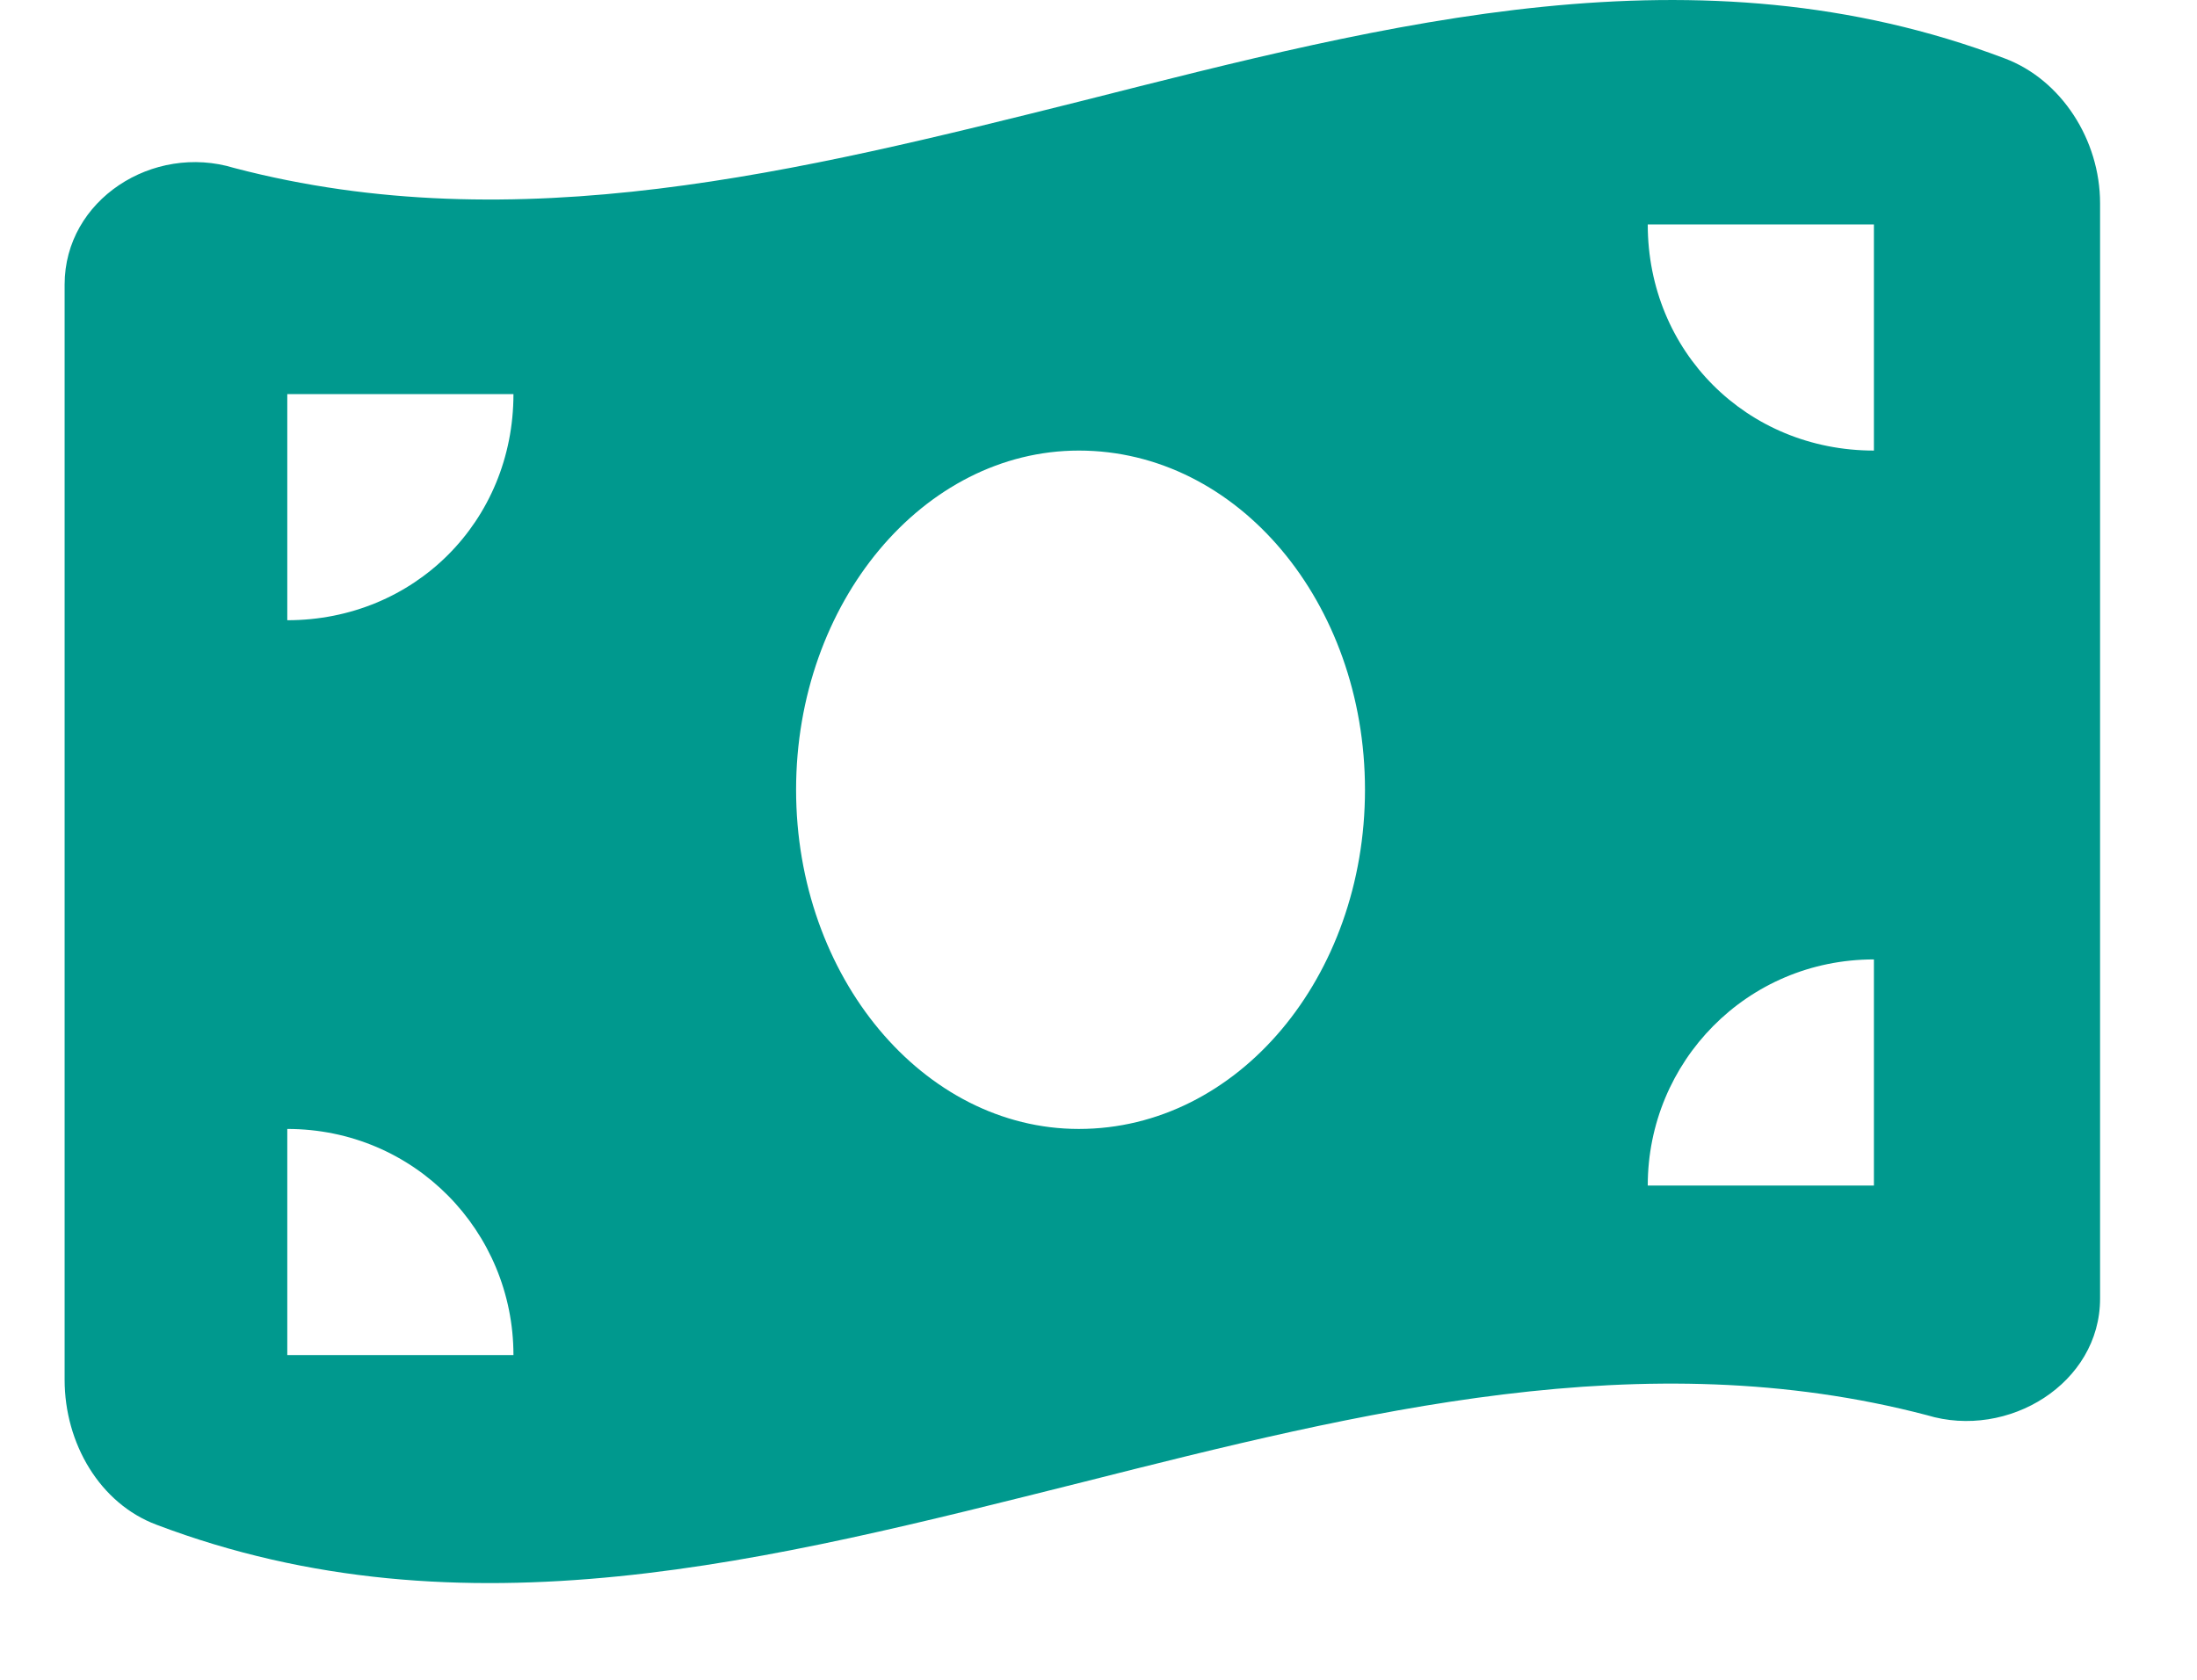
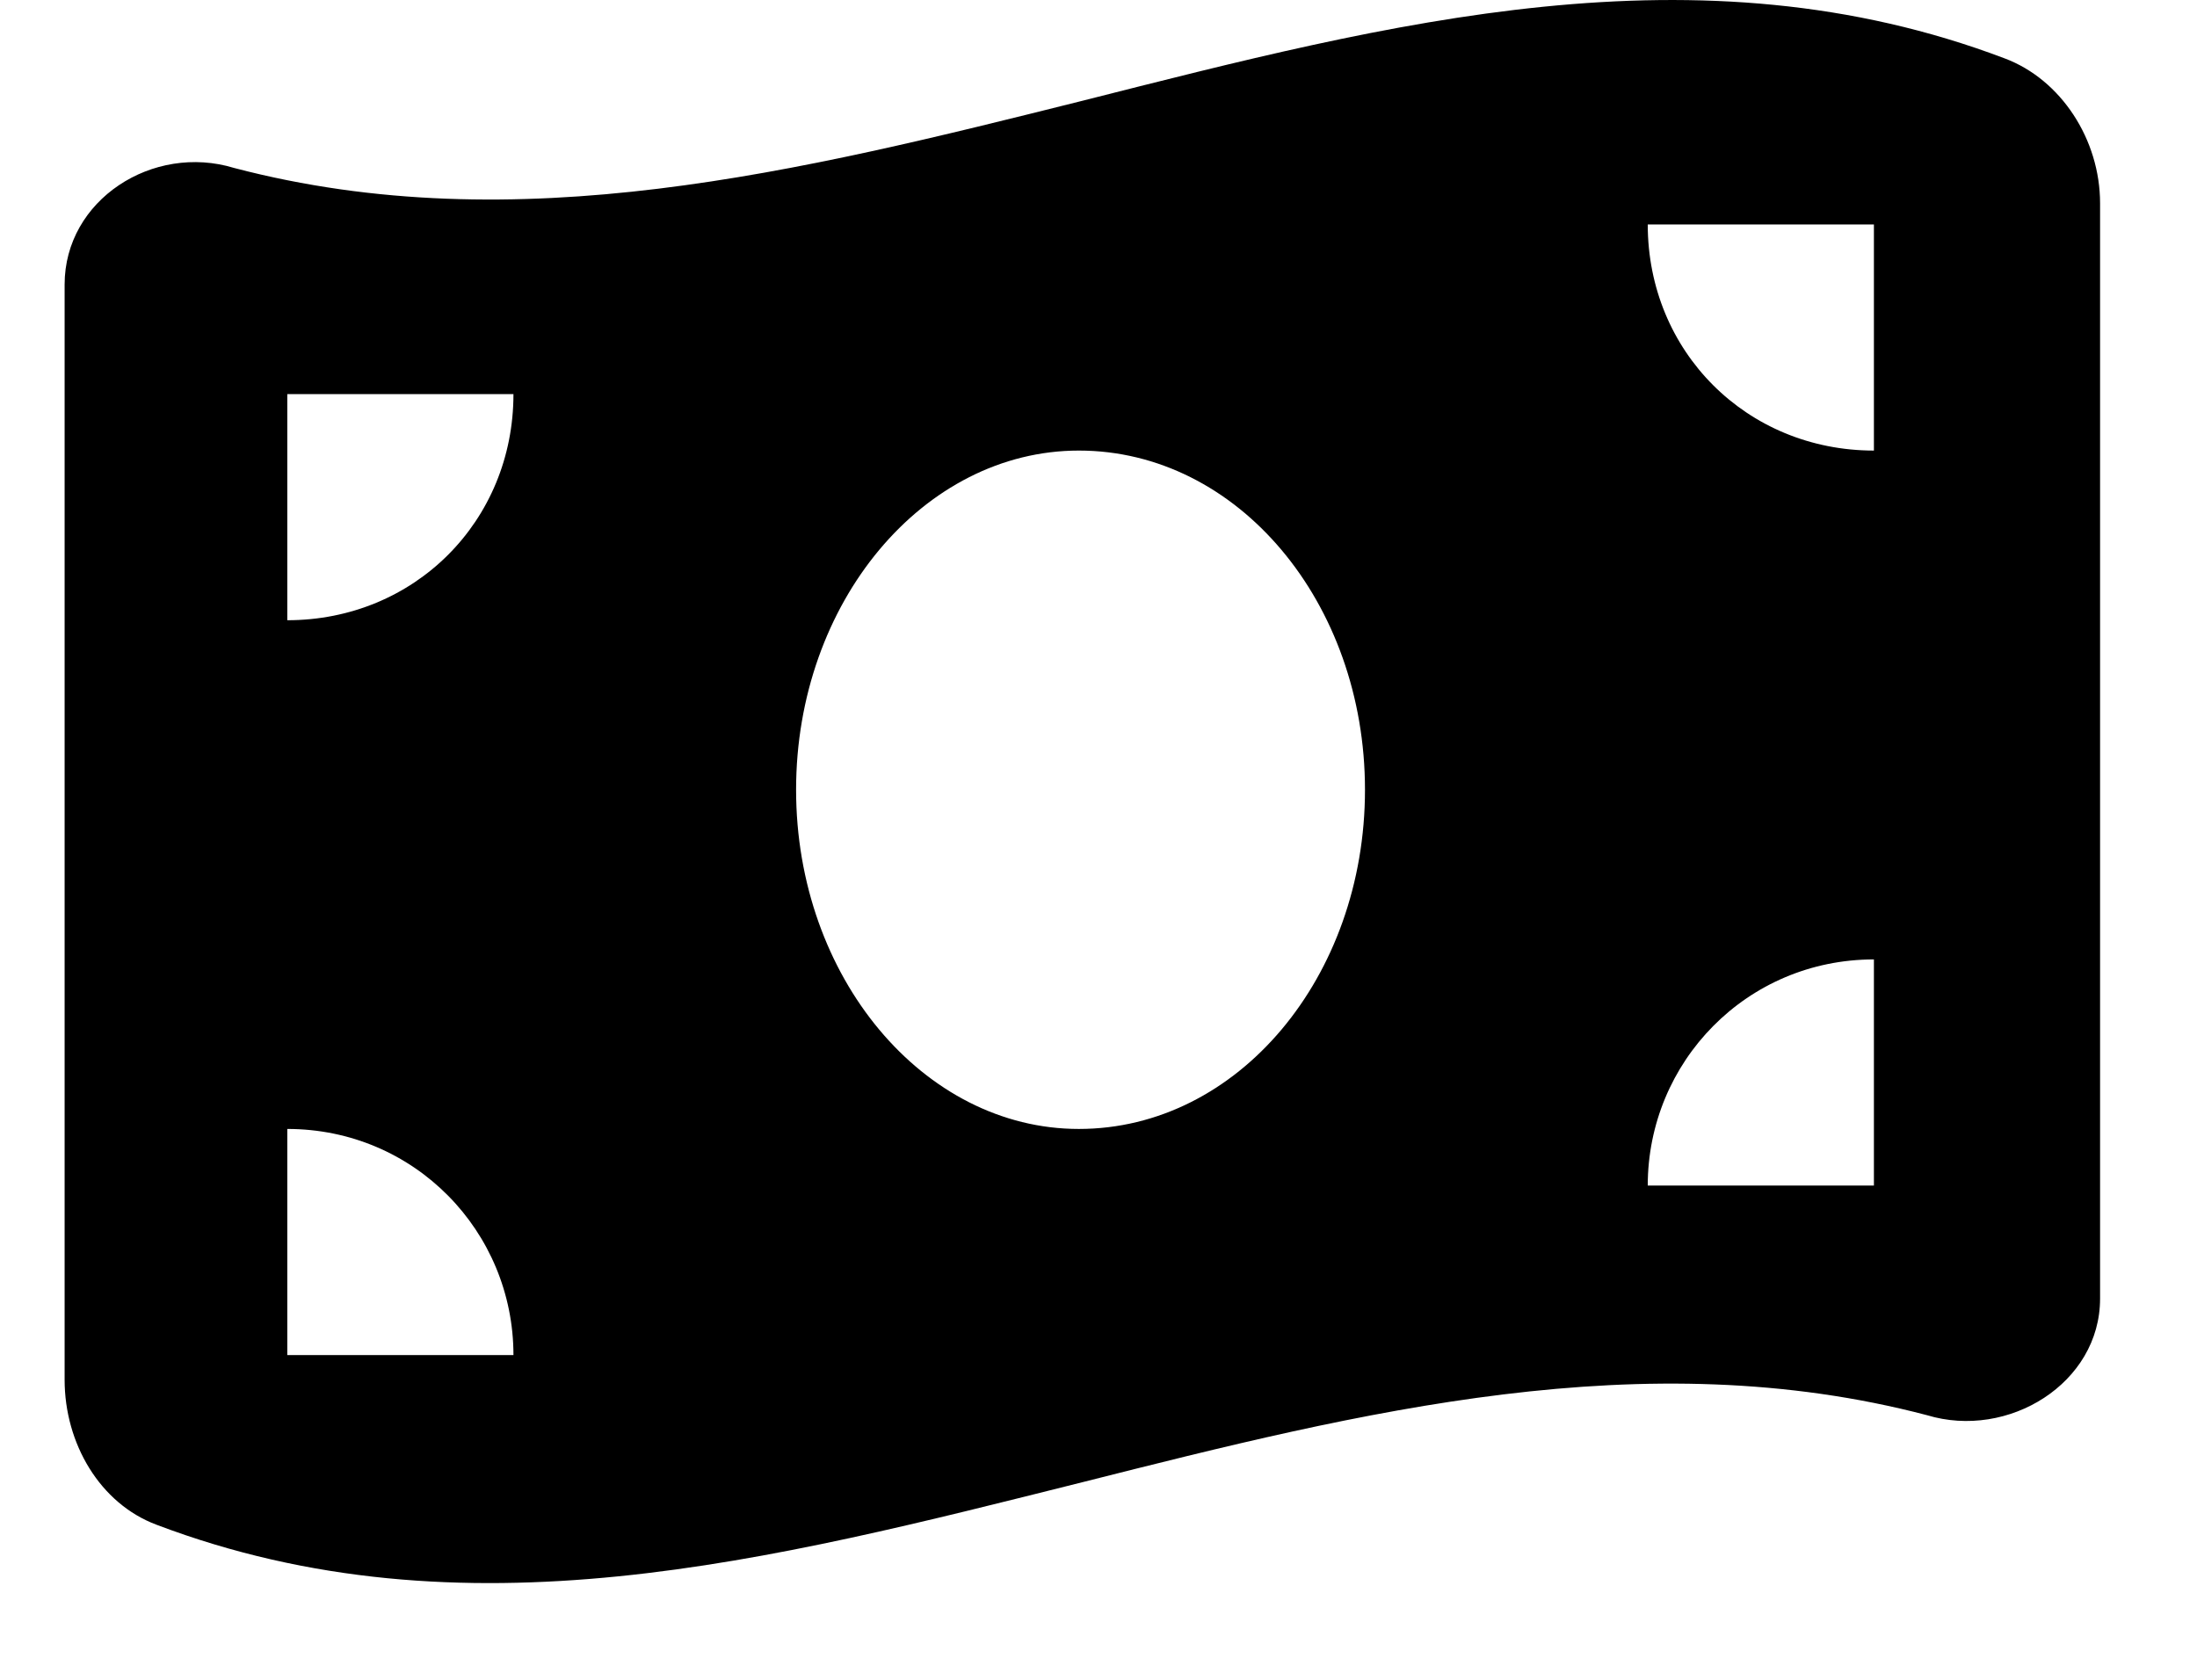
- <svg xmlns="http://www.w3.org/2000/svg" width="17" height="13" viewBox="0 0 17 13" fill="none">
-   <path d="M1.812 1.3C4 1.874 6.188 1.327 8.375 0.78C10.754 0.178 13.133 -0.45 15.512 0.452C15.949 0.616 16.25 1.081 16.25 1.573V10.05C16.25 10.706 15.539 11.143 14.91 10.952C12.723 10.378 10.535 10.925 8.375 11.471C5.969 12.073 3.59 12.702 1.211 11.8C0.773 11.636 0.5 11.171 0.5 10.678V2.202C0.5 1.546 1.184 1.108 1.812 1.3ZM8.348 8.737C9.578 8.737 10.562 7.561 10.562 6.112C10.562 4.663 9.578 3.487 8.348 3.487C7.145 3.487 6.16 4.663 6.16 6.112C6.16 7.561 7.145 8.737 8.348 8.737ZM2.223 10.487H3.973C3.973 9.53 3.207 8.737 2.223 8.737V10.487ZM2.223 3.05V4.8C3.207 4.8 3.973 4.034 3.973 3.05H2.223ZM14.5 7.425C13.516 7.425 12.75 8.218 12.75 9.175H14.5V7.425ZM12.75 1.737C12.75 2.721 13.516 3.487 14.5 3.487V1.737H12.75Z" fill="#00998E" />
+ <svg xmlns="http://www.w3.org/2000/svg" width="17" height="13" viewBox="0 0 17 13">
+   <path d="M1.812 1.3C4 1.874 6.188 1.327 8.375 0.78C10.754 0.178 13.133 -0.45 15.512 0.452C15.949 0.616 16.25 1.081 16.25 1.573V10.05C16.25 10.706 15.539 11.143 14.91 10.952C12.723 10.378 10.535 10.925 8.375 11.471C5.969 12.073 3.59 12.702 1.211 11.8C0.773 11.636 0.5 11.171 0.5 10.678V2.202C0.5 1.546 1.184 1.108 1.812 1.3ZM8.348 8.737C9.578 8.737 10.562 7.561 10.562 6.112C10.562 4.663 9.578 3.487 8.348 3.487C7.145 3.487 6.16 4.663 6.16 6.112C6.16 7.561 7.145 8.737 8.348 8.737ZM2.223 10.487H3.973C3.973 9.53 3.207 8.737 2.223 8.737V10.487ZM2.223 3.05V4.8C3.207 4.8 3.973 4.034 3.973 3.05H2.223ZM14.5 7.425C13.516 7.425 12.75 8.218 12.75 9.175H14.5V7.425ZM12.75 1.737C12.75 2.721 13.516 3.487 14.5 3.487V1.737H12.75Z" />
</svg>
